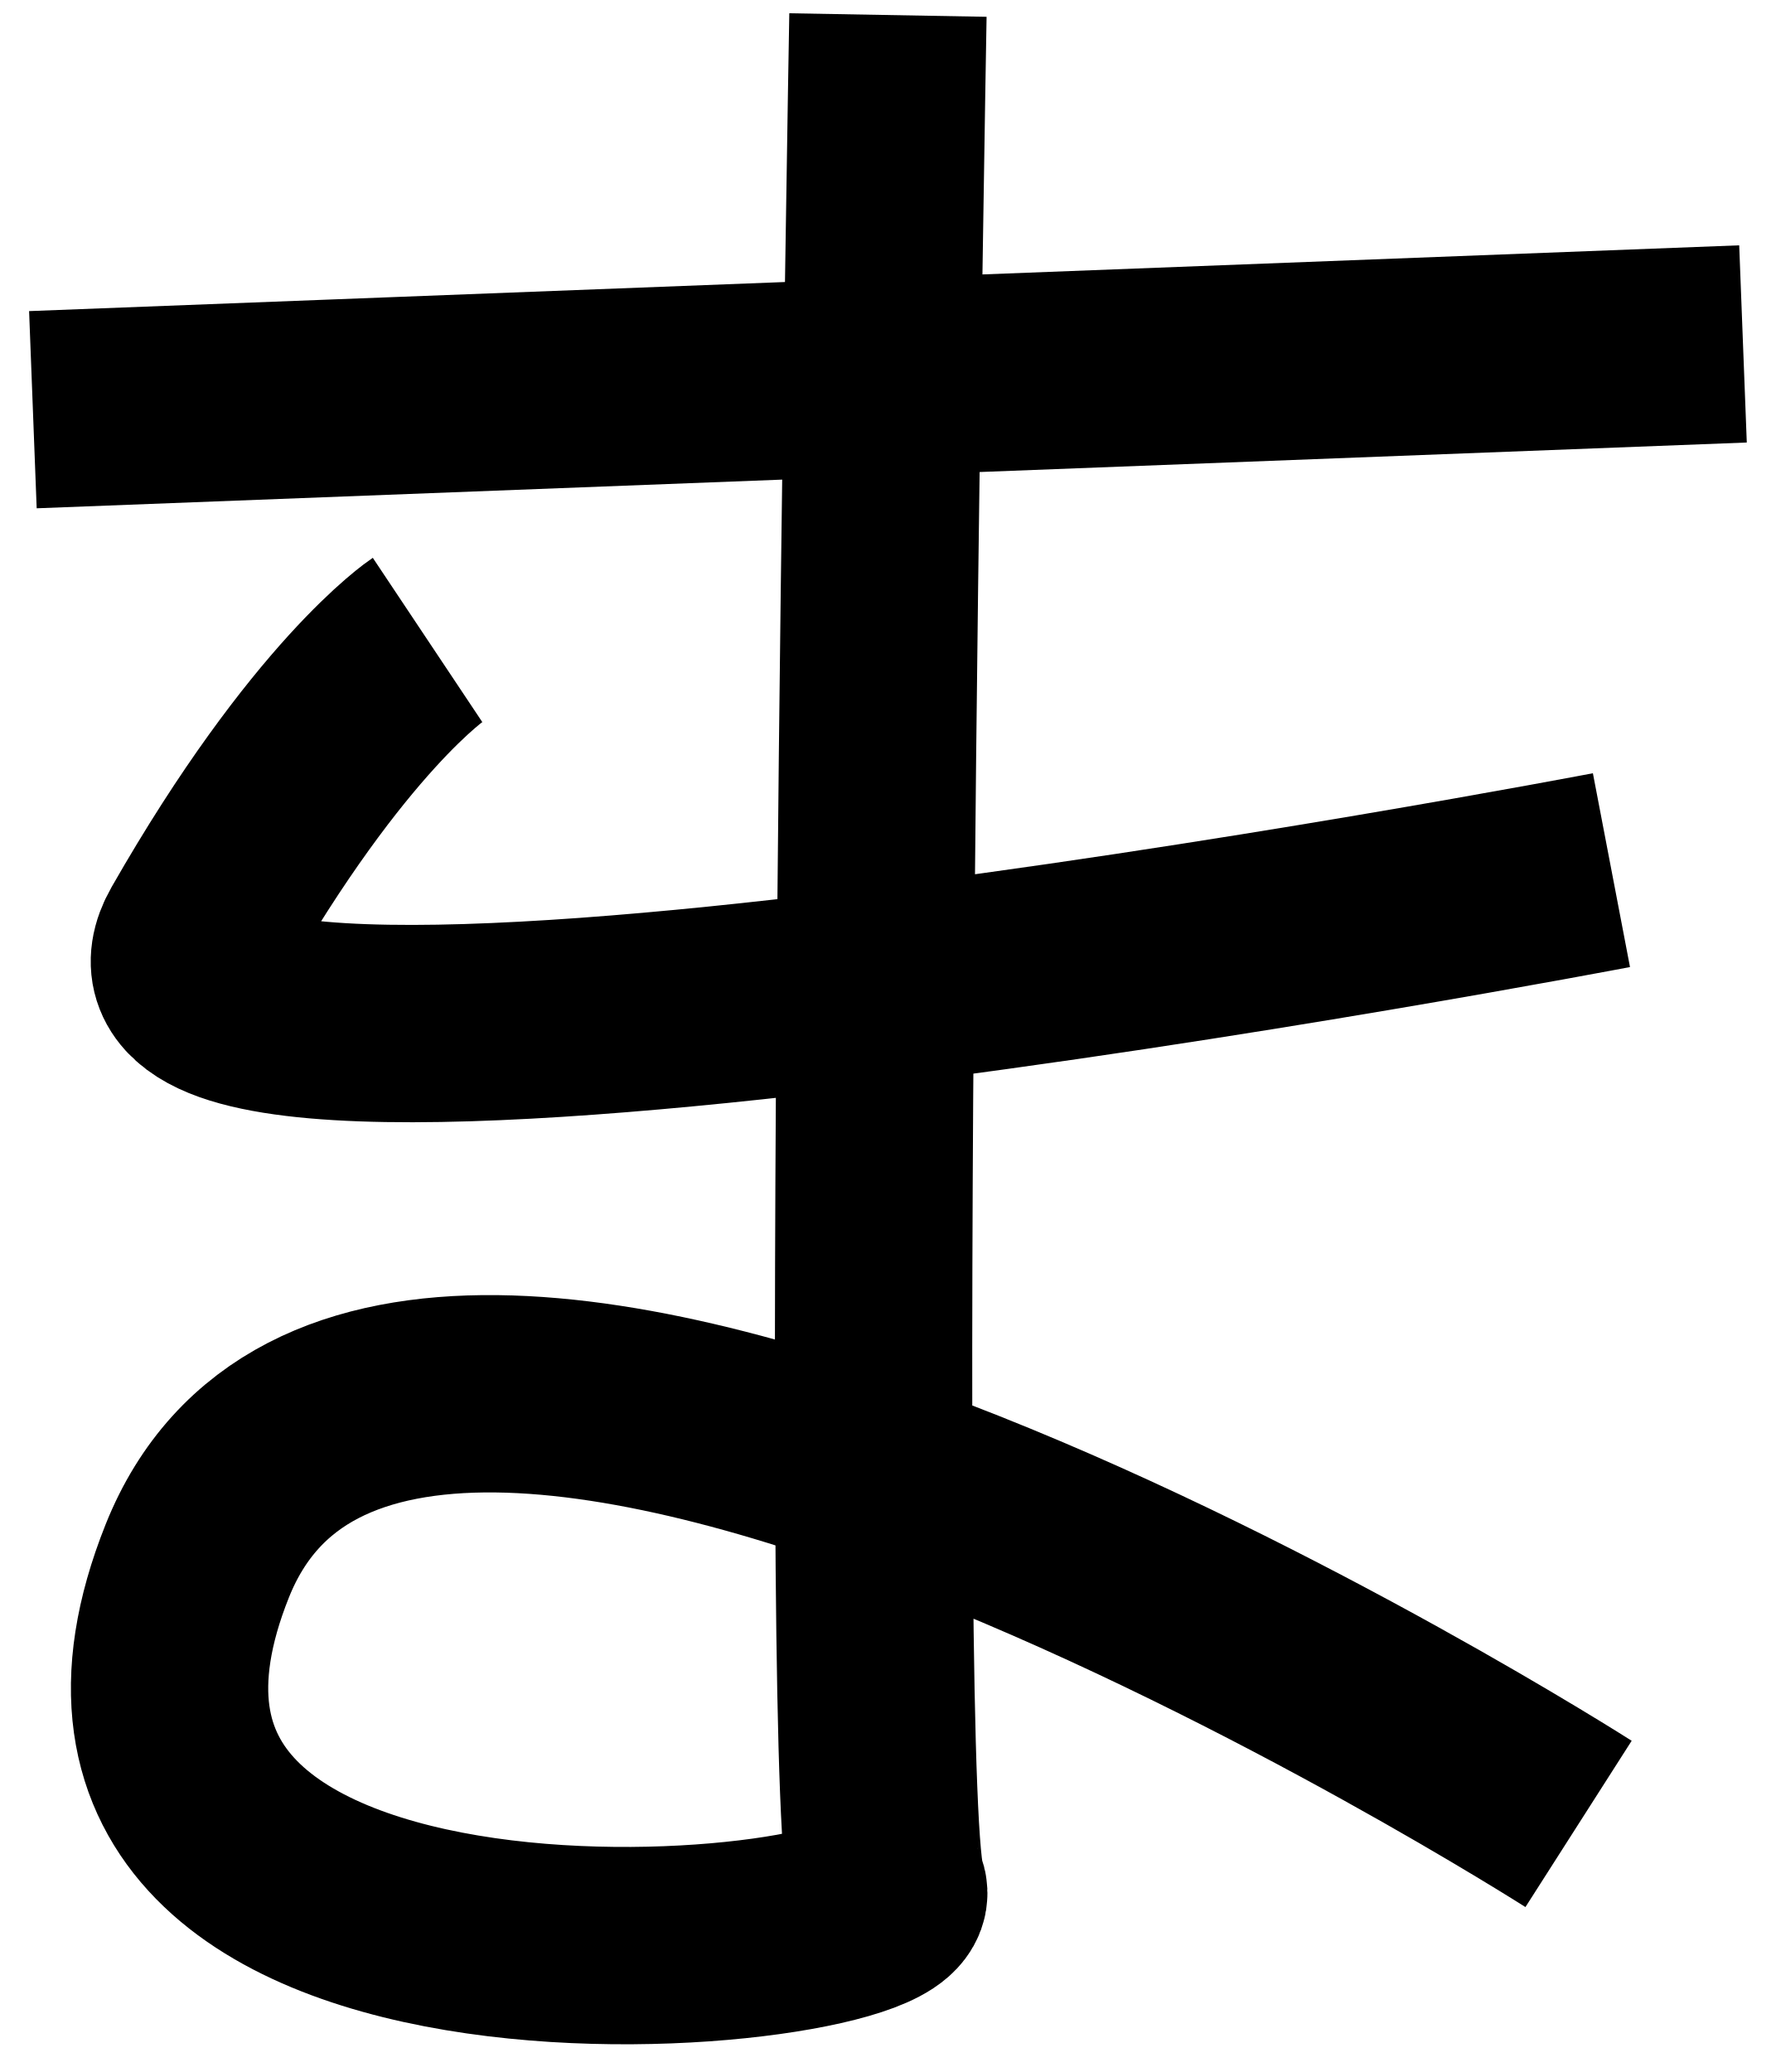
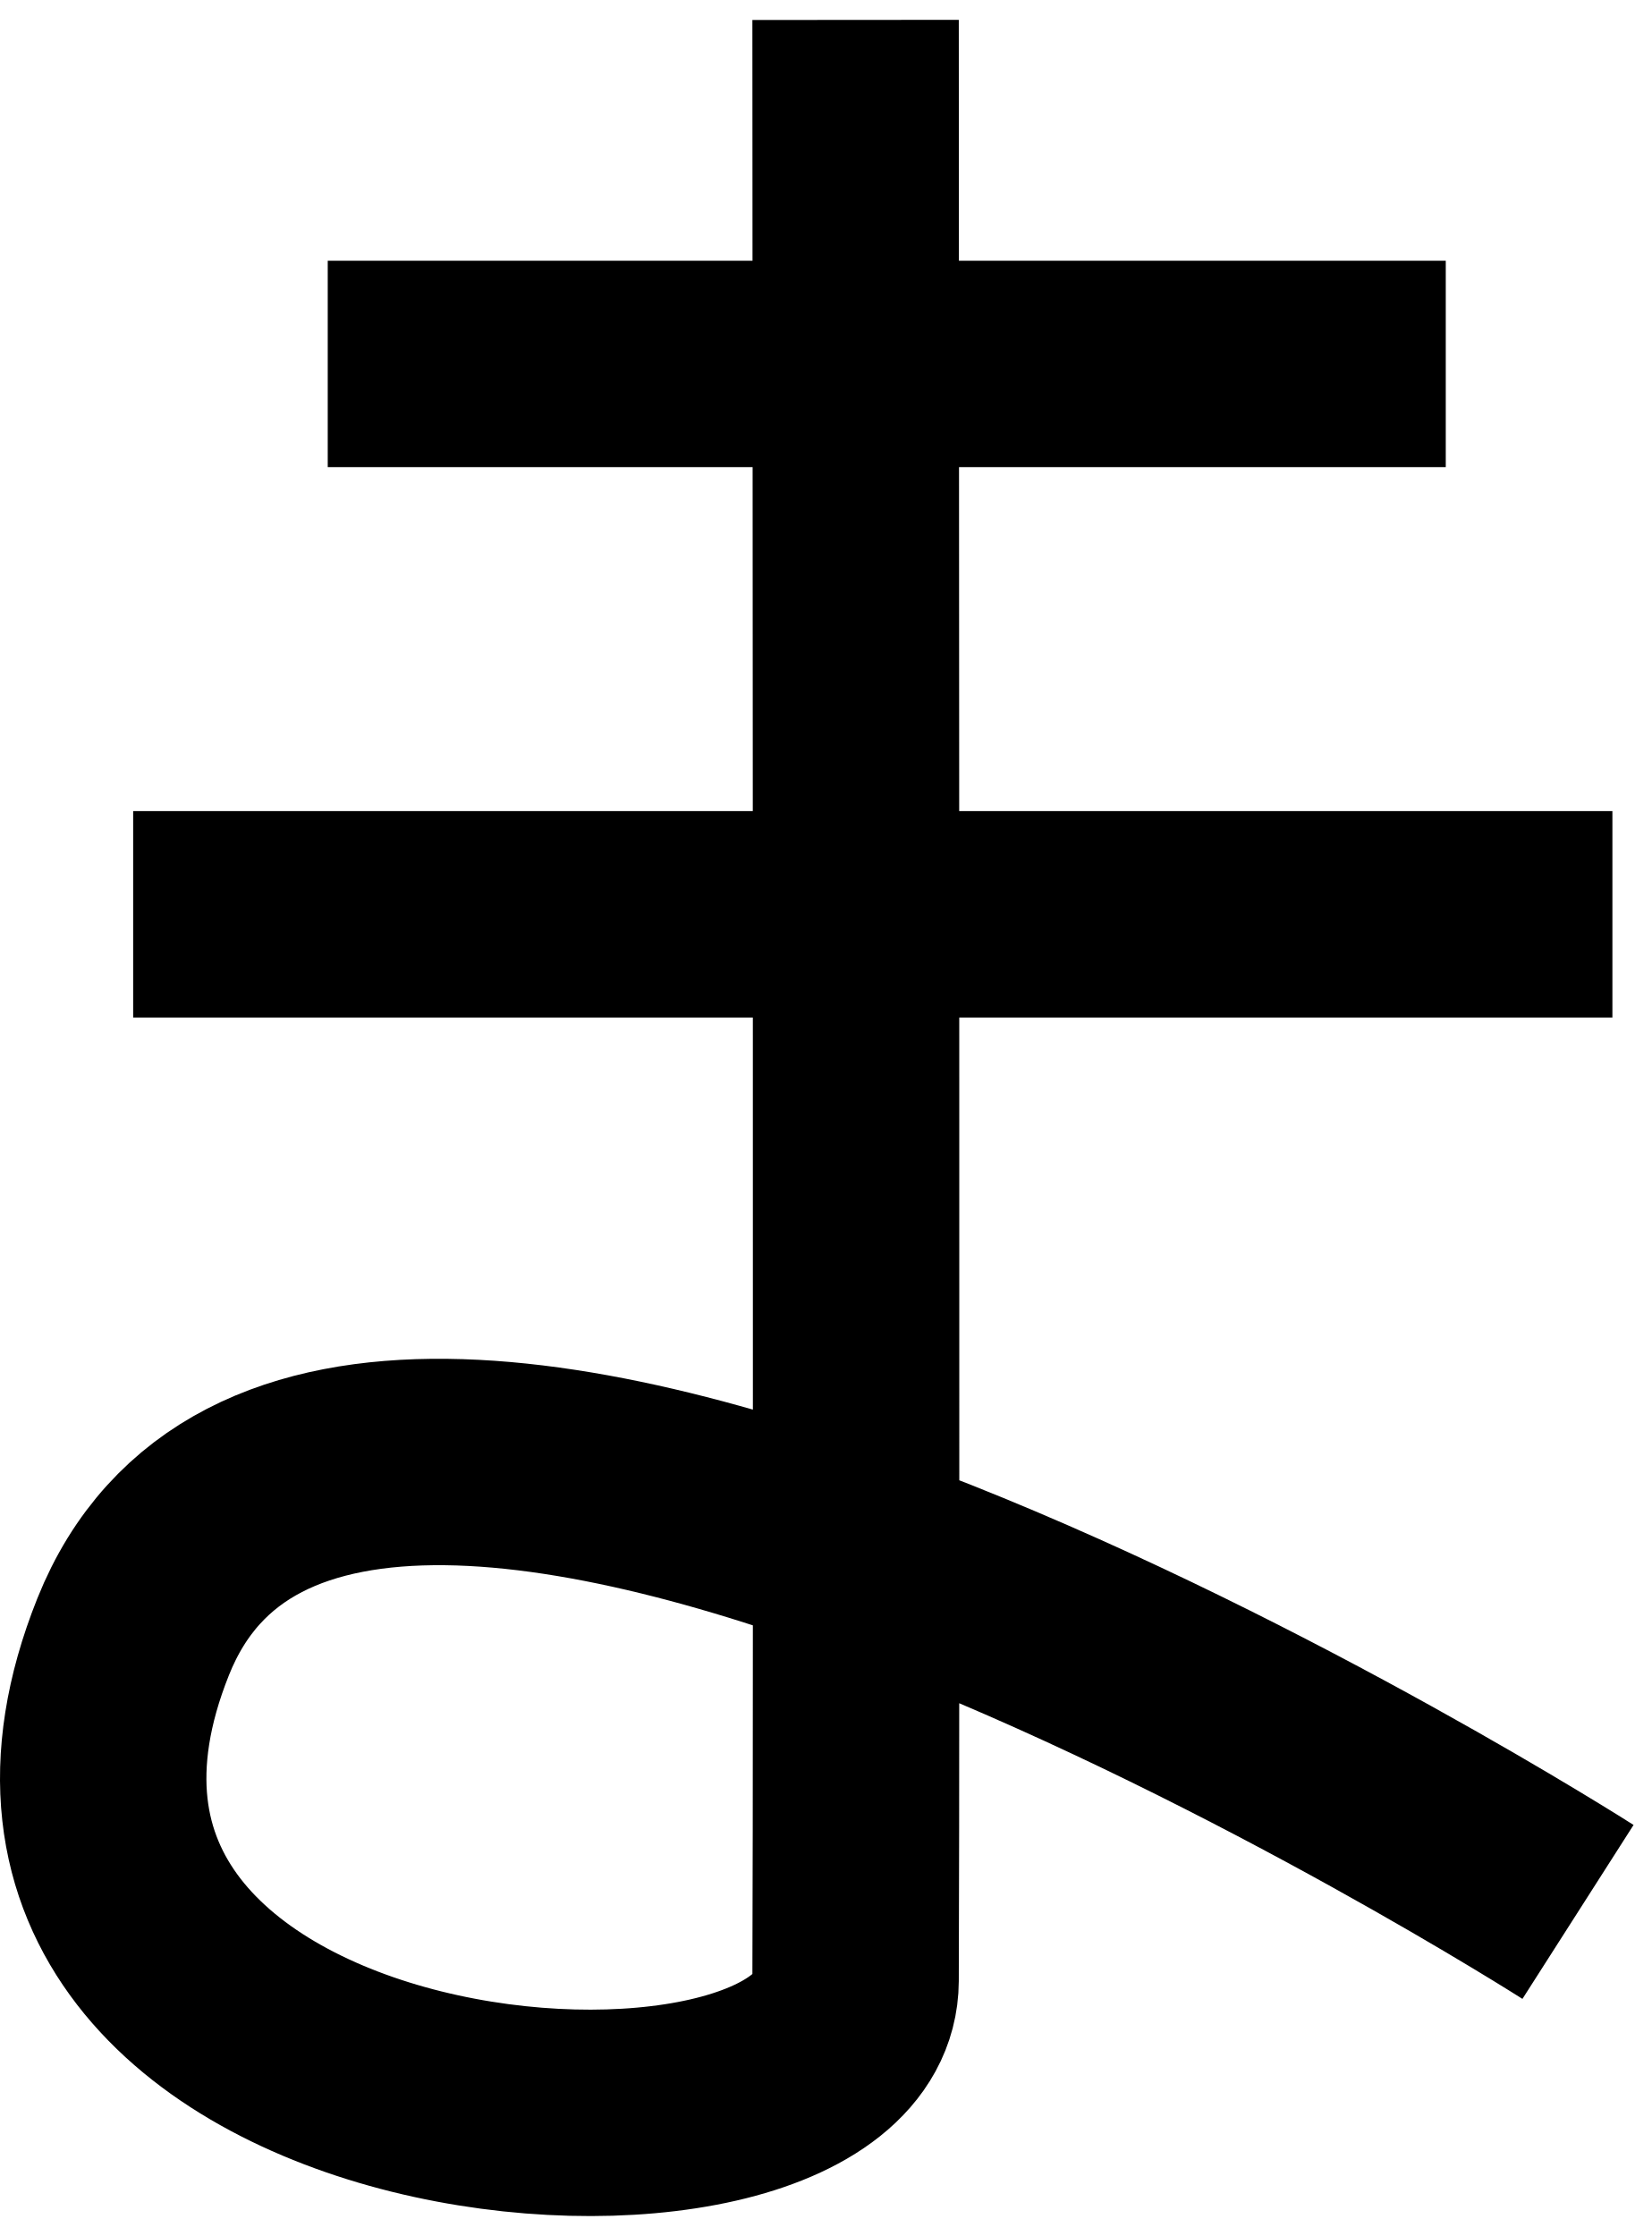
- <svg xmlns="http://www.w3.org/2000/svg" width="54" height="63" viewBox="0 0 54 63" fill="none">
-   <path d="M27 0.457C27 0.457 26.017 55.389 27 57.457C27.983 59.525 -1.04904e-05 62.457 6 47.457C12 32.457 48 55.457 48 55.457M1 12.457L53 10.457M13 19.457C13 19.457 10 21.457 6 28.457C2 35.457 49 26.457 49 26.457" stroke="black" stroke-width="6" />
+ <svg xmlns="http://www.w3.org/2000/svg" width="48" height="65" viewBox="0 0 48 65" fill="none">
+   <path d="M24.871 0.579C24.871 0.579 24.907 50.653 24.871 57.579C24.835 64.505 -2.129 62.579 3.871 47.579C9.871 32.579 45.871 55.579 45.871 55.579M9.527 10.579H42.027M3.871 26.579H46.871" stroke="black" stroke-width="6" />
</svg>
